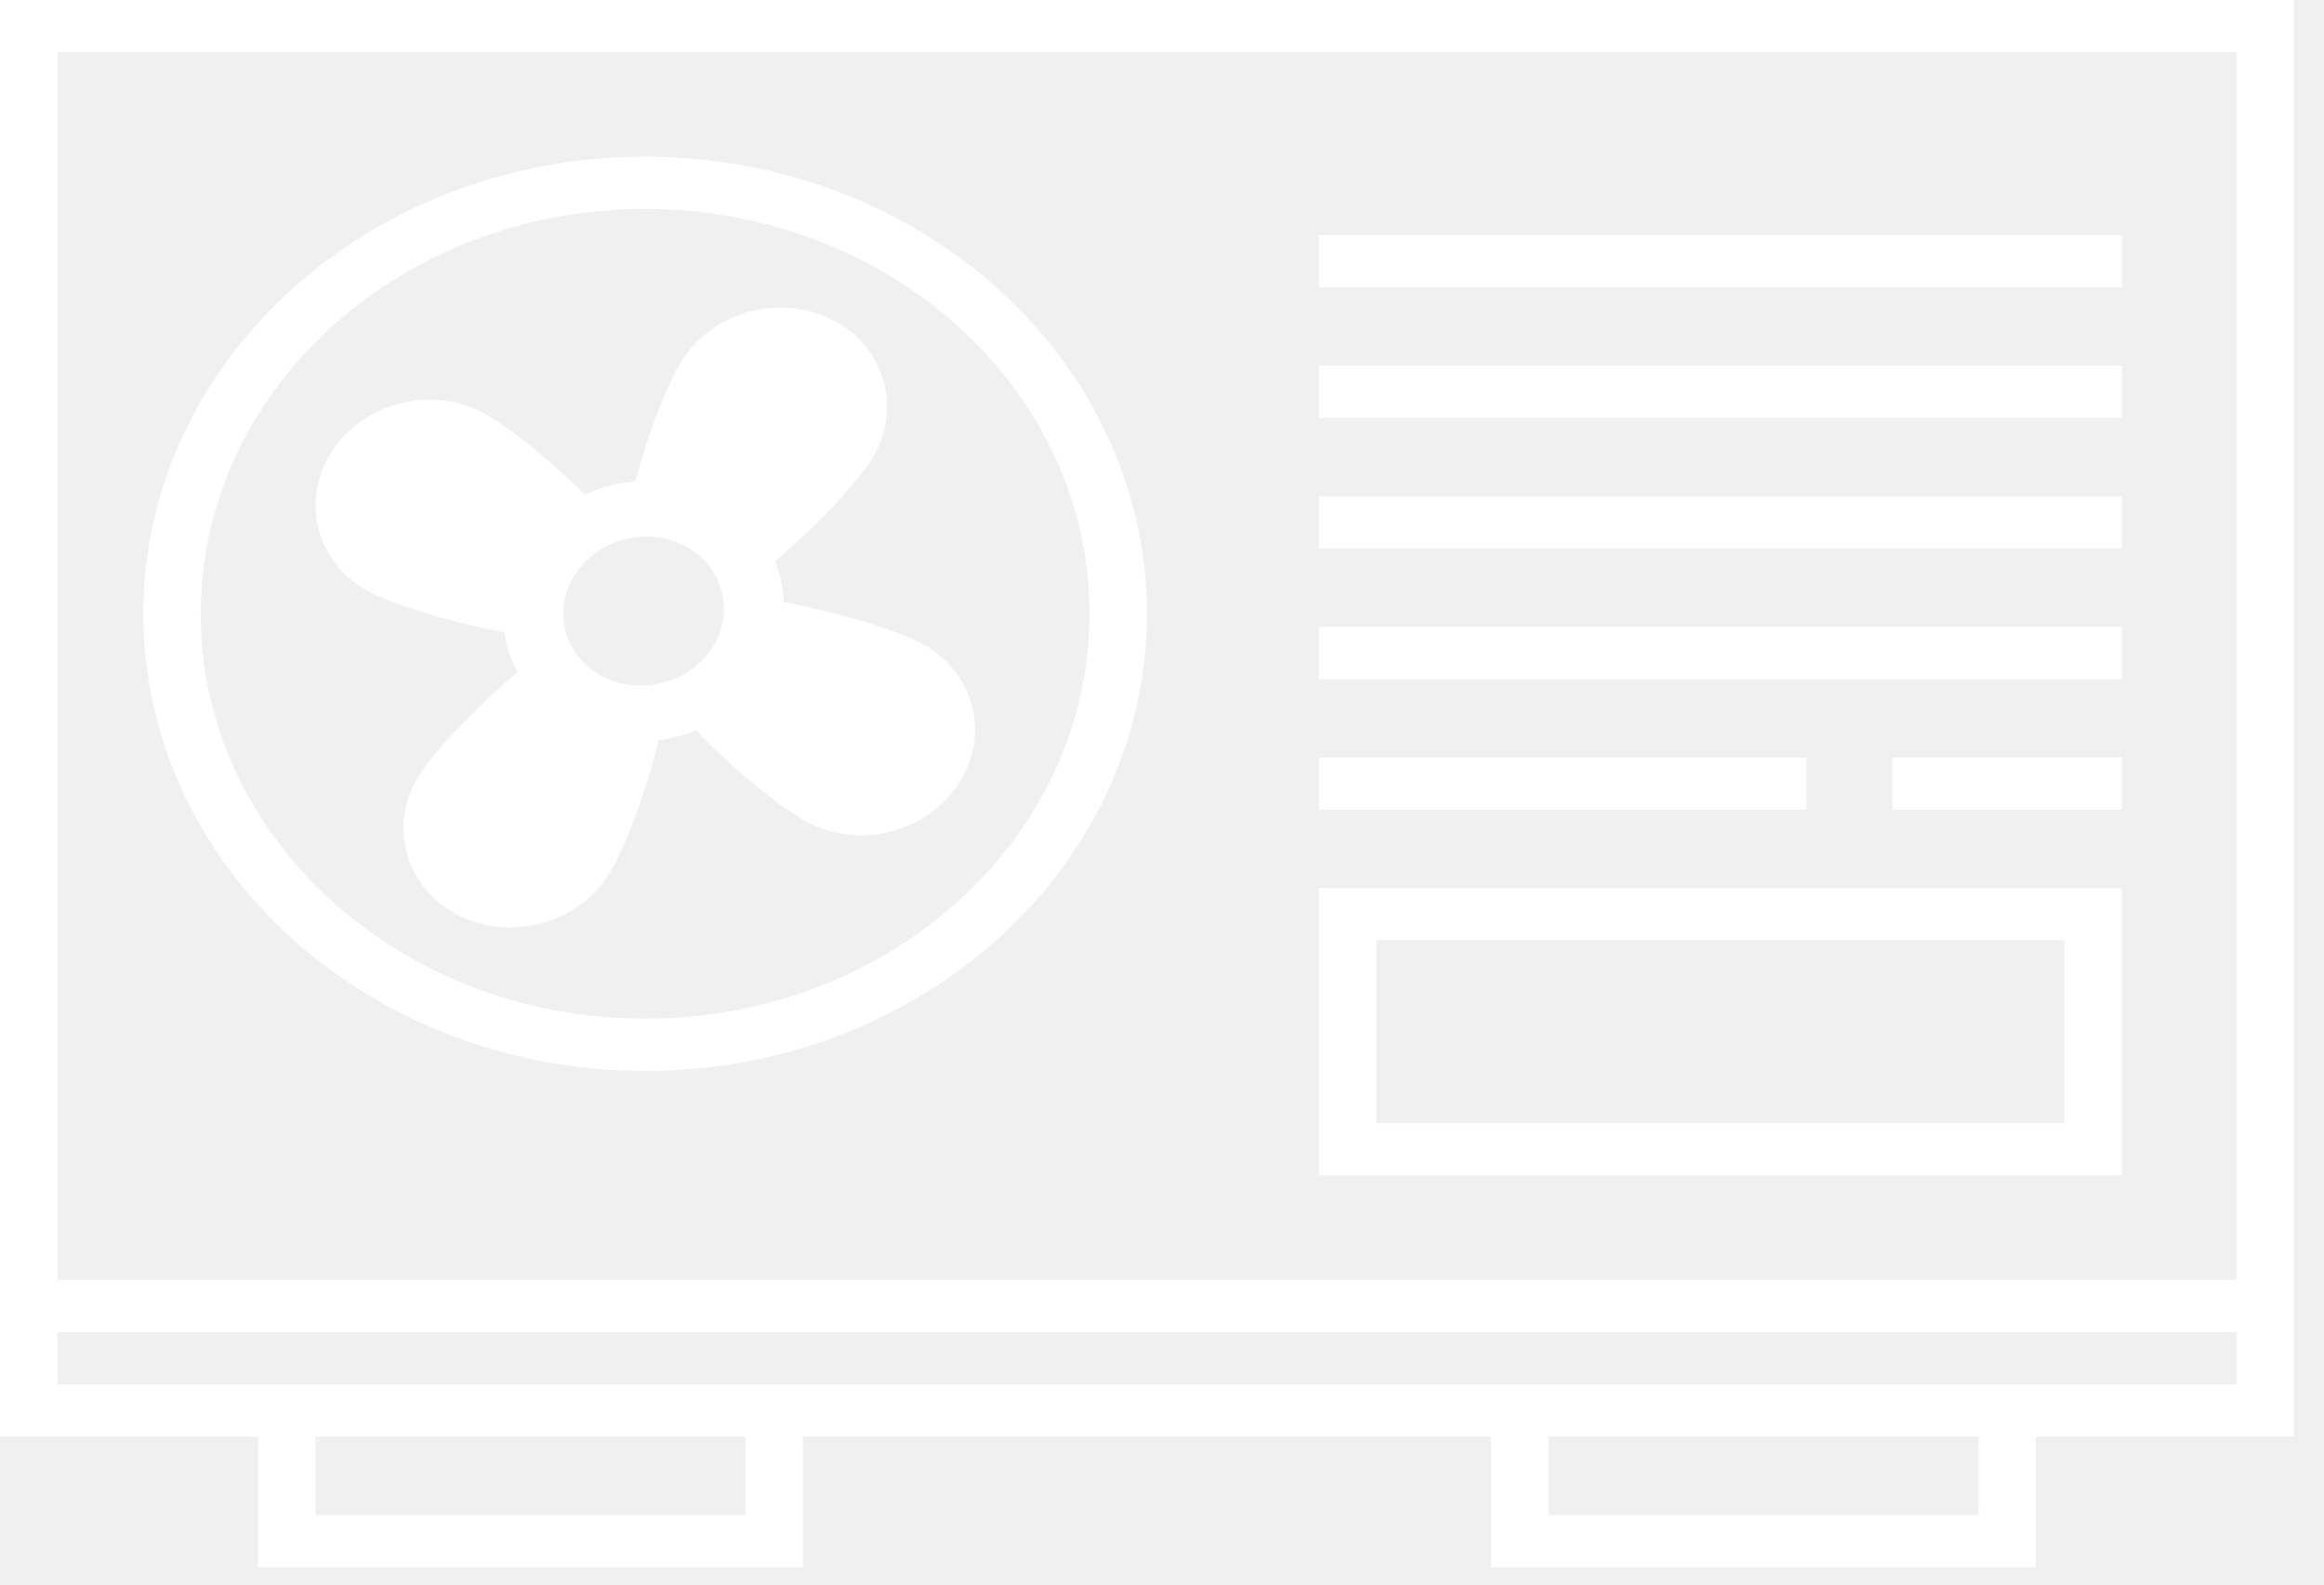
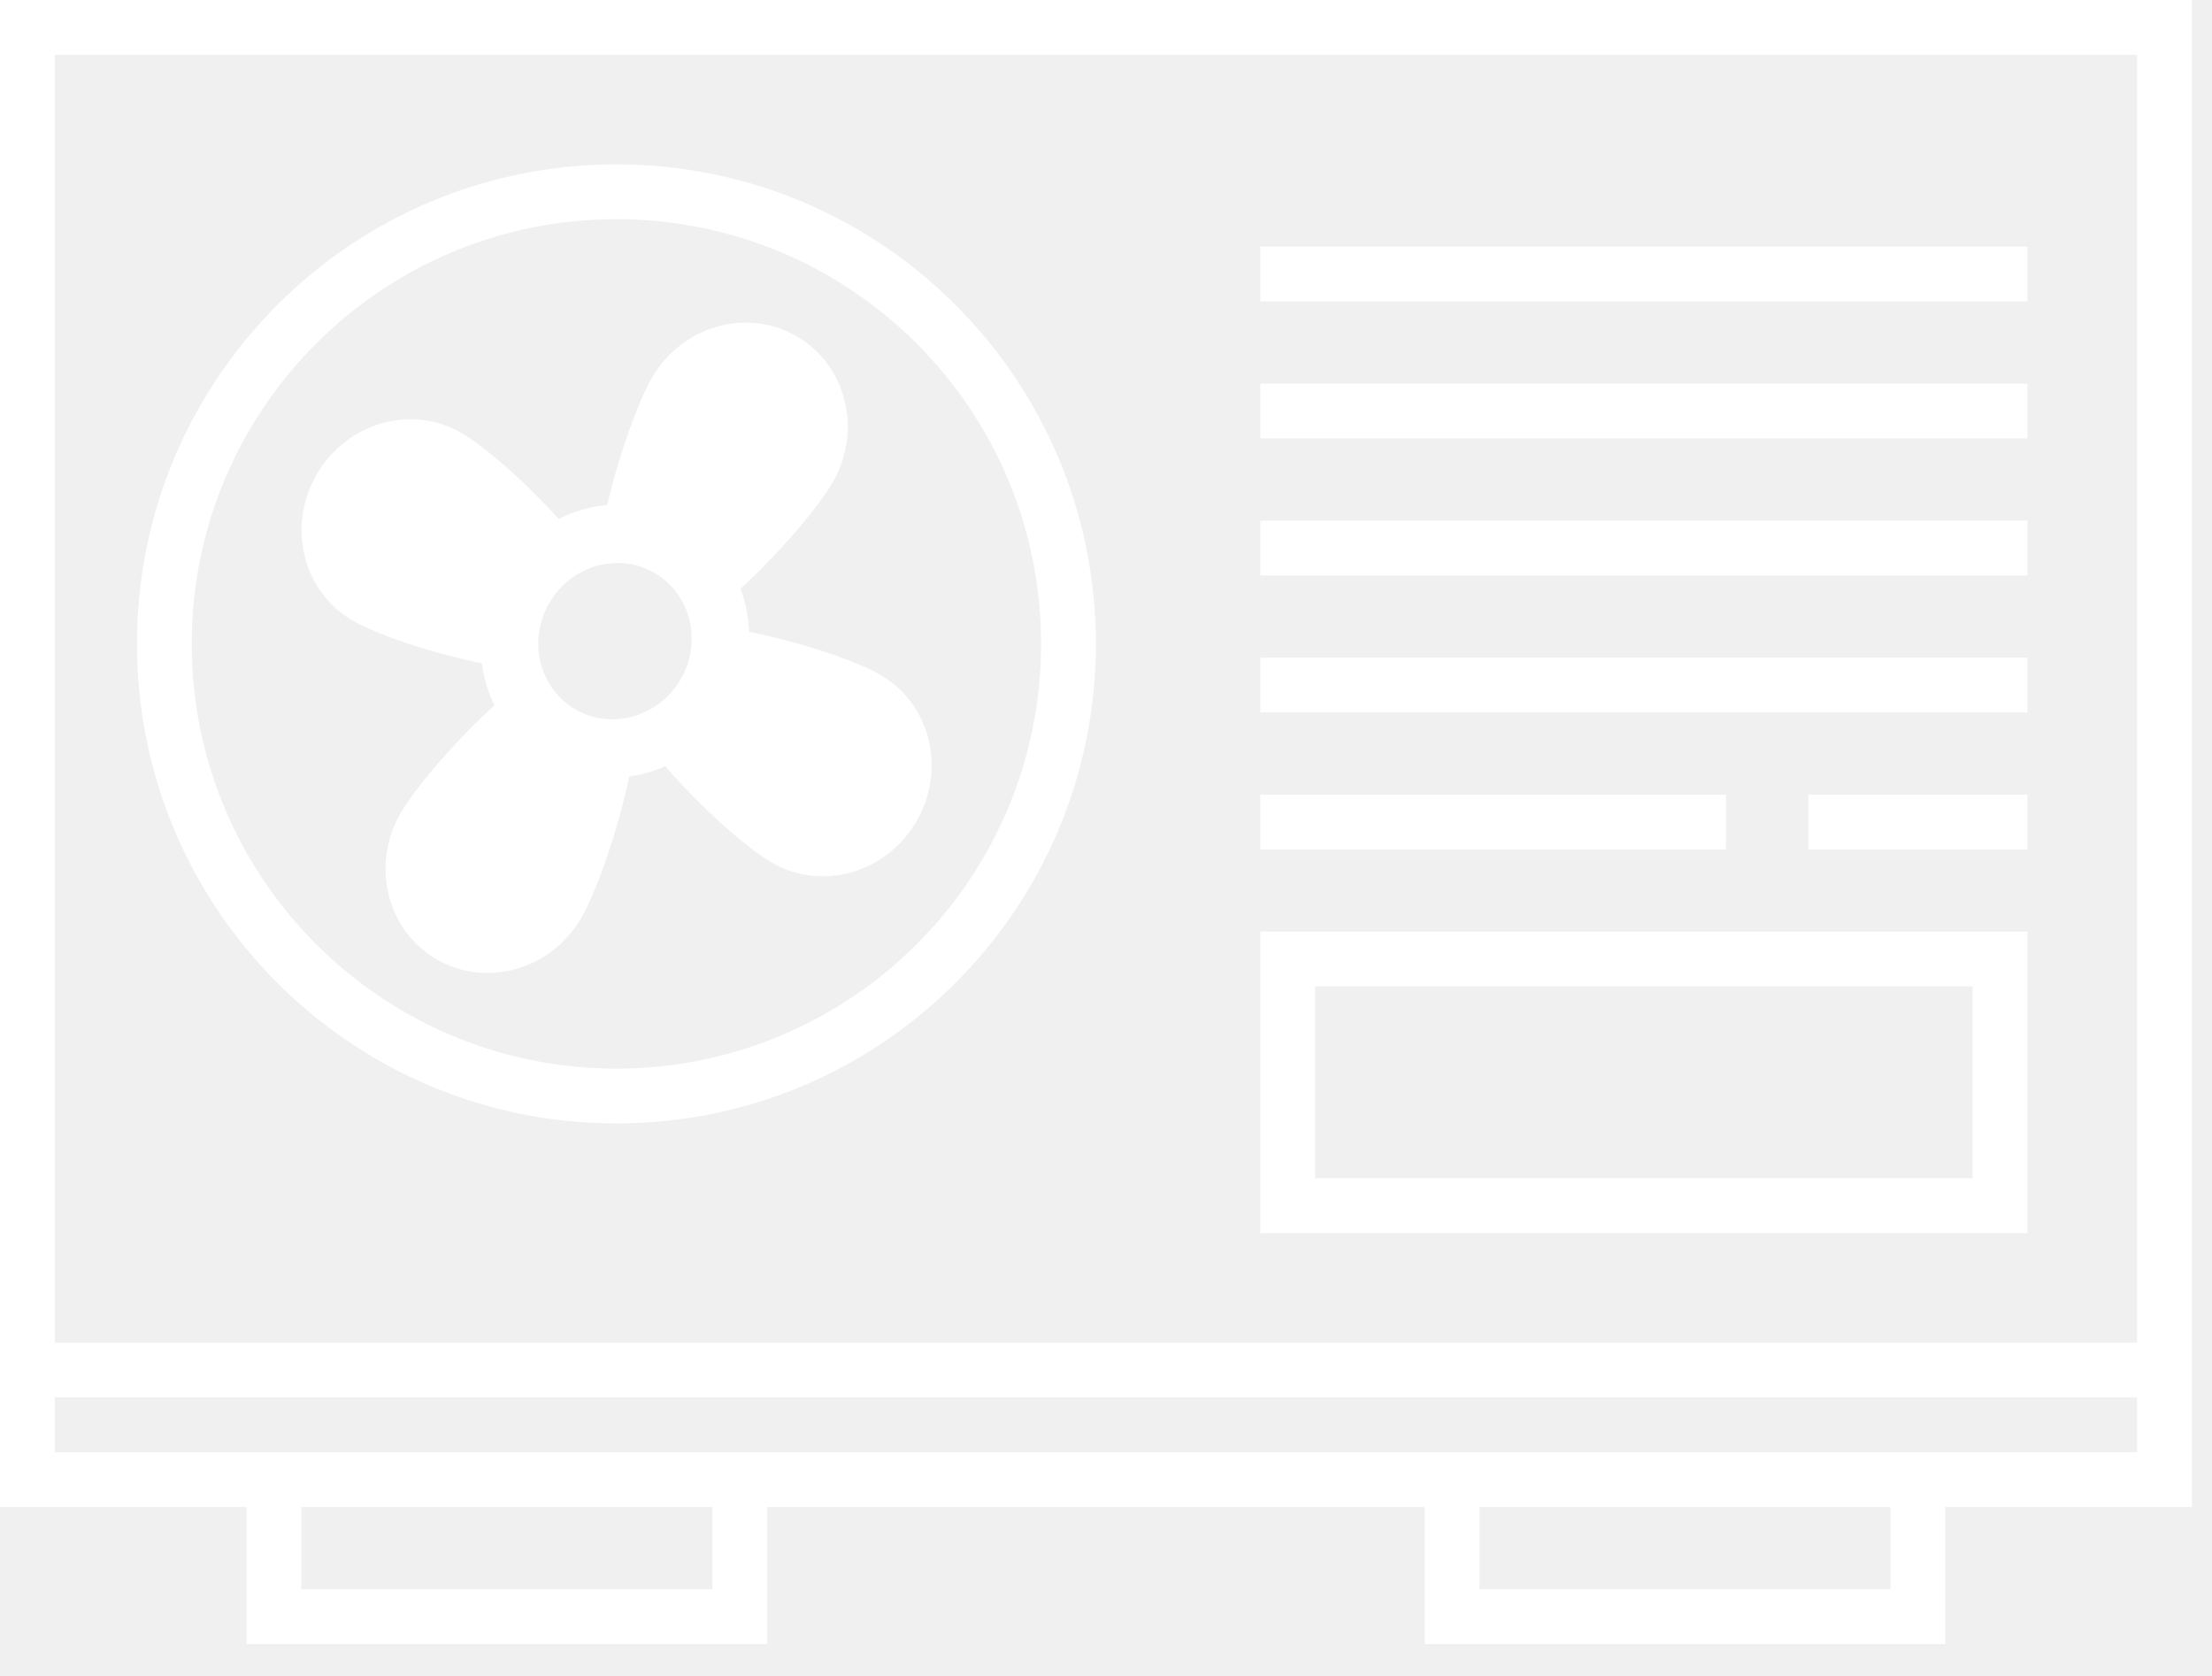
- <svg xmlns="http://www.w3.org/2000/svg" width="44" height="30" viewBox="0 0 44 30" fill="none">
-   <path fill-rule="evenodd" clip-rule="evenodd" d="M13.182 13.828C13.912 14.602 14.815 15.317 15.297 15.57C16.286 16.091 17.569 15.754 18.163 14.818C18.756 13.882 18.434 12.701 17.445 12.181C16.98 11.936 15.908 11.596 14.842 11.403C14.832 11.135 14.774 10.873 14.673 10.626C15.485 9.942 16.224 9.139 16.499 8.704C17.093 7.768 16.771 6.588 15.782 6.067C14.793 5.547 13.509 5.884 12.916 6.82C12.651 7.238 12.276 8.167 12.03 9.113C11.699 9.141 11.373 9.227 11.071 9.365C10.378 8.666 9.581 8.044 9.139 7.812C8.149 7.291 6.866 7.628 6.273 8.564C5.68 9.5 6.001 10.681 6.99 11.201C7.449 11.443 8.498 11.777 9.549 11.971C9.586 12.235 9.67 12.491 9.797 12.728C8.971 13.418 8.215 14.237 7.936 14.678C7.343 15.614 7.664 16.794 8.653 17.315C9.643 17.835 10.926 17.498 11.519 16.562C11.808 16.107 12.227 15.045 12.467 14.015C12.712 13.984 12.953 13.92 13.182 13.828ZM13.488 12.256C13.057 12.937 12.123 13.182 11.404 12.804C10.684 12.425 10.451 11.567 10.882 10.886C11.313 10.205 12.247 9.96 12.966 10.338C13.686 10.717 13.919 11.576 13.488 12.256Z" fill="#FFF" />
-   <path fill-rule="evenodd" clip-rule="evenodd" d="M21.714 11.621C21.714 16.4 17.46 20.275 12.214 20.275C6.967 20.275 2.714 16.4 2.714 11.621C2.714 6.841 6.967 2.967 12.214 2.967C17.46 2.967 21.714 6.841 21.714 11.621ZM20.628 11.621C20.628 15.854 16.861 19.286 12.214 19.286C7.567 19.286 3.799 15.854 3.799 11.621C3.799 7.388 7.567 3.956 12.214 3.956C16.861 3.956 20.628 7.388 20.628 11.621Z" fill="#FFF" />
-   <path d="M24.971 5.44H40.171V4.451H24.971V5.44Z" fill="#FFF" />
-   <path d="M40.171 7.912H24.971V6.923H40.171V7.912Z" fill="#FFF" />
-   <path d="M24.971 10.385H40.171V9.396H24.971V10.385Z" fill="#FFF" />
-   <path d="M40.171 12.857H24.971V11.868H40.171V12.857Z" fill="#FFF" />
-   <path d="M24.971 15.33H34.2V14.341H24.971V15.33Z" fill="#FFF" />
-   <path d="M40.172 15.33H35.829V14.341H40.172V15.33Z" fill="#FFF" />
-   <path fill-rule="evenodd" clip-rule="evenodd" d="M24.971 16.814V22.253H40.171V16.814H24.971ZM26.057 21.264V17.803H39.085V21.264H26.057Z" fill="#FFF" />
-   <path fill-rule="evenodd" clip-rule="evenodd" d="M0 0V27.199H4.886V29.671H15.2V27.199H28.229V29.671H38.543V27.199H43.429V0H0ZM1.086 0.989H42.343V24.232H1.086V0.989ZM1.086 26.209V25.221H42.343V26.209H1.086ZM5.971 28.682V27.199H14.114V28.682H5.971ZM37.457 27.199V28.682H29.314V27.199H37.457Z" fill="#FFF" />
+ <svg xmlns="http://www.w3.org/2000/svg" width="66" height="50" viewBox="0 0 66 50" fill="none">
+   <path fill-rule="evenodd" clip-rule="evenodd" d="M19.85 22.858C20.951 24.139 22.31 25.32 23.035 25.739C24.525 26.599 26.457 26.042 27.351 24.495C28.244 22.947 27.76 20.995 26.27 20.135C25.569 19.731 23.956 19.169 22.351 18.85C22.335 18.407 22.248 17.973 22.096 17.565C23.319 16.434 24.432 15.107 24.846 14.389C25.74 12.841 25.256 10.89 23.766 10.03C22.276 9.169 20.344 9.726 19.45 11.274C19.051 11.965 18.486 13.501 18.117 15.065C17.617 15.111 17.126 15.253 16.671 15.481C15.628 14.325 14.428 13.298 13.762 12.913C12.272 12.053 10.339 12.61 9.446 14.158C8.553 15.705 9.036 17.657 10.527 18.517C11.218 18.916 12.796 19.467 14.379 19.789C14.436 20.225 14.562 20.648 14.753 21.04C13.51 22.181 12.371 23.535 11.951 24.263C11.057 25.811 11.541 27.762 13.031 28.623C14.521 29.483 16.453 28.926 17.347 27.379C17.782 26.625 18.413 24.87 18.774 23.169C19.144 23.116 19.506 23.012 19.85 22.858ZM20.311 20.261C19.662 21.386 18.257 21.791 17.173 21.166C16.089 20.54 15.737 19.12 16.387 17.995C17.037 16.87 18.442 16.465 19.526 17.09C20.609 17.716 20.961 19.136 20.311 20.261Z" fill="white" />
+   <path fill-rule="evenodd" clip-rule="evenodd" d="M32.698 19.21C32.698 27.111 26.293 33.516 18.392 33.516C10.491 33.516 4.086 27.111 4.086 19.21C4.086 11.309 10.491 4.904 18.392 4.904C26.293 4.904 32.698 11.309 32.698 19.21ZM31.063 19.21C31.063 26.208 25.39 31.881 18.392 31.881C11.394 31.881 5.721 26.208 5.721 19.21C5.721 12.212 11.394 6.539 18.392 6.539C25.39 6.539 31.063 12.212 31.063 19.21Z" fill="white" />
+   <path d="M37.604 8.992H60.493V7.357H37.604V8.992Z" fill="white" />
+   <path d="M60.493 13.08H37.604V11.445H60.493V13.08Z" fill="white" />
+   <path d="M37.604 17.167H60.493V15.532H37.604V17.167Z" fill="white" />
+   <path d="M60.493 21.255H37.604V19.62H60.493V21.255Z" fill="white" />
+   <path d="M37.604 25.342H51.501V23.707H37.604V25.342Z" fill="white" />
+   <path d="M60.494 25.342H53.954V23.707H60.494V25.342Z" fill="white" />
+   <path fill-rule="evenodd" clip-rule="evenodd" d="M37.604 27.794V36.787H60.493V27.794H37.604ZM39.239 35.152V29.429H58.858V35.152H39.239Z" fill="white" />
+   <path fill-rule="evenodd" clip-rule="evenodd" d="M0 0V44.961H7.357V49.049H22.89V44.961H42.509V49.049H58.041V44.961H65.398V0H0ZM1.635 1.635H63.764V40.056H1.635V1.635ZM1.635 43.327V41.691H63.764V43.327H1.635ZM8.992 47.414V44.961H21.255V47.414H8.992ZM56.406 44.961V47.414H44.144V44.961H56.406Z" fill="white" />
</svg>
